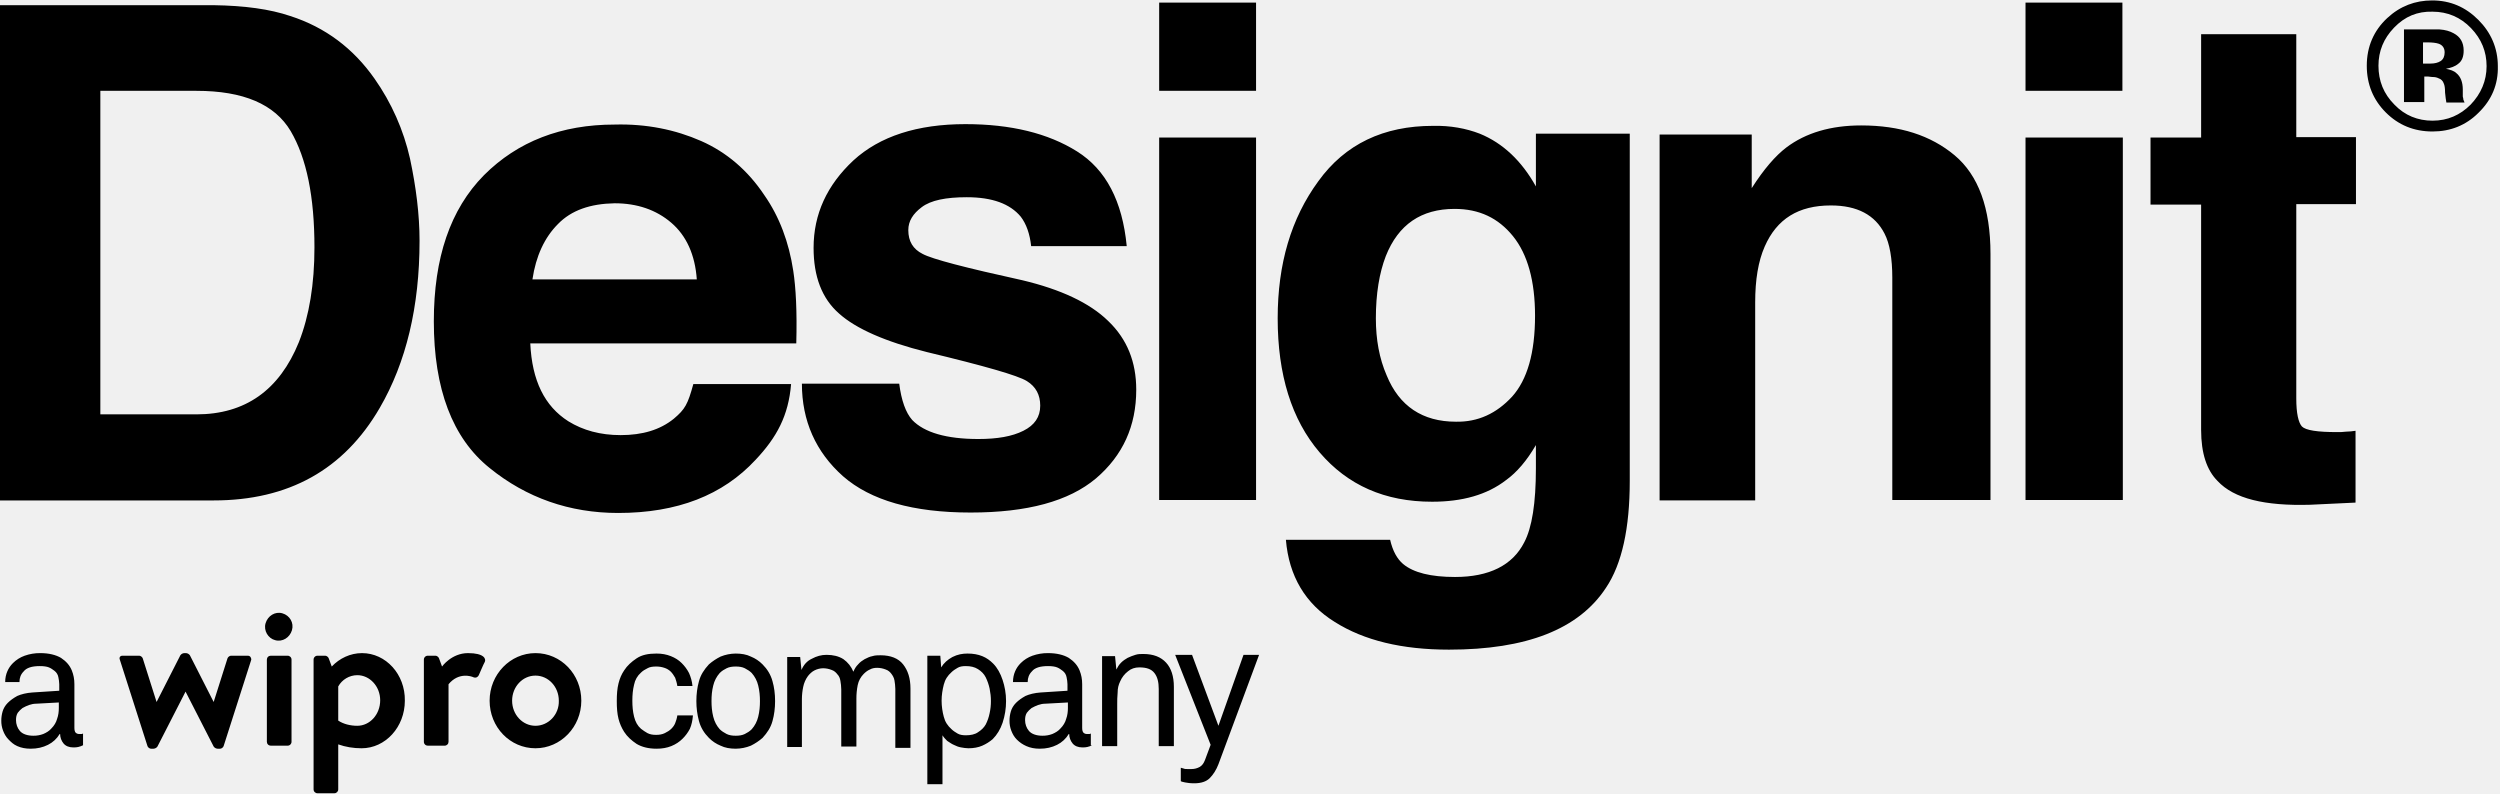
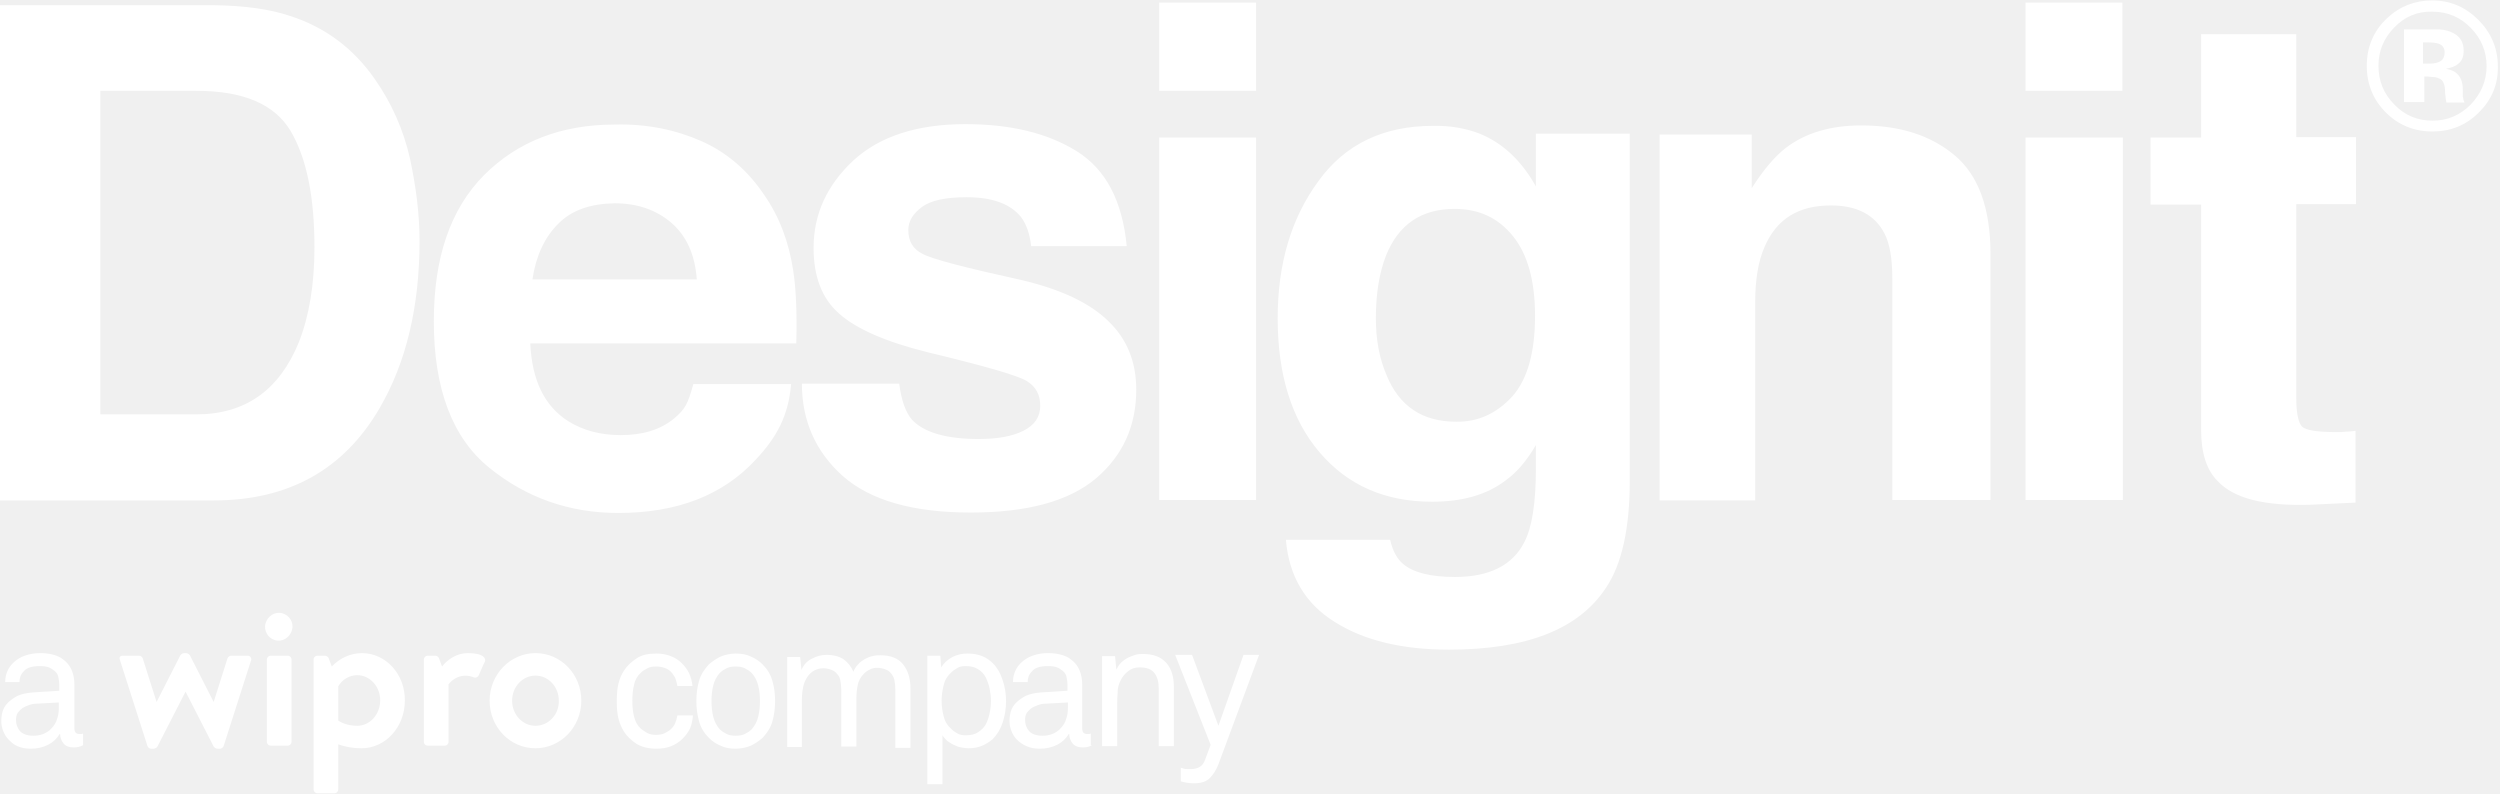
<svg xmlns="http://www.w3.org/2000/svg" width="400" height="127" viewBox="0 0 400 127">
-   <g>
-     <g transform="translate(0 97.578)">
-       <path d="M85.675 6.92c-4.014 0-7.336 3.391-7.336 7.613 0 4.221 3.253 7.612 7.336 7.612 4.014 0 7.335-3.39 7.335-7.612 0-4.222-3.252-7.613-7.335-7.613zm0 11.627c-2.076 0-3.737-1.8-3.737-4.014 0-2.215 1.66-4.014 3.737-4.014 2.076 0 3.737 1.8 3.737 4.014.069 2.214-1.661 4.014-3.737 4.014zM39.654 7.336h-2.699c-.208 0-.484.207-.554.415l-2.214 6.99-3.806-7.475a.826.826 0 0 0-.623-.346h-.277a.826.826 0 0 0-.623.346l-3.806 7.474-2.215-6.99c-.069-.207-.346-.414-.553-.414h-2.7c-.345 0-.553.276-.414.622L23.599 21.8c.069.208.346.416.553.416h.415a.826.826 0 0 0 .623-.346l4.499-8.79 4.498 8.79a.826.826 0 0 0 .623.346h.415c.208 0 .484-.208.554-.416l4.429-13.84c0-.347-.208-.623-.554-.623zm6.367 0h-2.7a.62.62 0 0 0-.622.622v13.15a.62.62 0 0 0 .623.622h2.699a.62.62 0 0 0 .623-.623V7.958a.62.62 0 0 0-.623-.622zm11.903-.416c-1.869 0-3.599.83-4.844 2.146l-.485-1.315c-.069-.208-.346-.415-.553-.415h-1.246a.62.62 0 0 0-.623.622V28.72a.62.62 0 0 0 .623.623h2.699a.62.62 0 0 0 .623-.623v-7.198c1.176.416 2.422.623 3.737.623 3.806 0 6.92-3.39 6.92-7.612.07-4.222-3.045-7.613-6.851-7.613zm-.761 11.627c-1.108 0-2.215-.277-3.045-.83v-5.468a3.521 3.521 0 0 1 3.045-1.8c2.007 0 3.667 1.8 3.667 4.015 0 2.283-1.66 4.083-3.667 4.083zM74.879 6.92c-2.63 0-4.152 2.146-4.152 2.146l-.485-1.315c-.069-.208-.346-.415-.553-.415h-1.246a.62.62 0 0 0-.623.622v13.15a.62.62 0 0 0 .623.622h2.699a.62.62 0 0 0 .623-.623v-9.204c1.591-1.938 3.598-1.315 4.014-1.107.415.138.692-.07.83-.346.138-.277.692-1.661.969-2.146.207-.484-.139-1.384-2.7-1.384zM45.19.554c-1.176-.346-2.353.415-2.699 1.591-.346 1.177.416 2.422 1.523 2.7 1.176.345 2.353-.416 2.699-1.592.346-1.177-.346-2.353-1.523-2.7z" />
-       <path d="M13.287 21.66a3.373 3.373 0 0 1-.761.278c-.277.069-.484.069-.83.069-.623 0-1.177-.208-1.523-.623a2.418 2.418 0 0 1-.554-1.522H9.55a4.54 4.54 0 0 1-1.868 1.73c-.83.415-1.73.623-2.769.623-.83 0-1.522-.139-2.145-.416-.623-.277-.969-.623-1.384-1.038-.415-.415-.692-.9-.9-1.453a4.29 4.29 0 0 1-.276-1.592c0-.484.069-.969.207-1.453.139-.484.415-.969.83-1.384.416-.415.9-.761 1.523-1.107.623-.277 1.453-.485 2.422-.554l4.291-.277v-1.038c0-.346-.07-.761-.138-1.107a1.64 1.64 0 0 0-.623-1.038c-.277-.208-.554-.415-.9-.554-.346-.138-.83-.207-1.453-.207-.623 0-1.177.069-1.592.207-.415.139-.761.346-.969.623-.484.484-.692 1.038-.692 1.73H.83c0-.692.139-1.246.346-1.73.208-.484.485-.9.9-1.315a5.08 5.08 0 0 1 1.869-1.176 7.239 7.239 0 0 1 2.491-.416c1.384 0 2.491.277 3.322.762.83.553 1.384 1.176 1.73 2.007.277.692.415 1.384.415 2.214v6.99c0 .346.07.623.208.761a.786.786 0 0 0 .553.208h.416l.207-.07v1.869zM9.55 14.81l-3.806.207c-.346 0-.692.07-1.107.208-.346.138-.692.277-1.038.484a3.966 3.966 0 0 0-.762.762c-.207.346-.276.692-.276 1.176 0 .623.207 1.246.622 1.73.416.485 1.177.761 2.146.761a4.29 4.29 0 0 0 1.591-.276c.485-.208.97-.485 1.315-.9.416-.415.762-.969.9-1.523.208-.553.277-1.176.277-1.73v-.9h.138zm101.315 2.145c-.07.761-.208 1.453-.484 2.076a6.31 6.31 0 0 1-1.177 1.592c-.484.484-1.107.9-1.8 1.176-.691.277-1.452.416-2.352.416-1.315 0-2.353-.277-3.183-.762-.83-.553-1.523-1.176-2.007-1.937a7.212 7.212 0 0 1-.9-2.077c-.208-.83-.277-1.73-.277-2.837 0-1.107.07-2.007.277-2.837.208-.83.484-1.454.9-2.076.484-.762 1.176-1.385 2.007-1.938.83-.554 1.868-.761 3.183-.761.83 0 1.592.138 2.284.415.692.277 1.245.623 1.73 1.107a6.31 6.31 0 0 1 1.176 1.592c.277.623.485 1.315.554 2.076h-2.422c-.07-.484-.208-.9-.346-1.315-.208-.346-.416-.692-.692-.969a2.606 2.606 0 0 0-1.038-.623 4.03 4.03 0 0 0-1.315-.207c-.554 0-1.038.069-1.384.277-.416.207-.762.415-1.038.692a3.428 3.428 0 0 0-1.108 1.937c-.207.83-.277 1.661-.277 2.56 0 .9.07 1.731.277 2.561.208.83.554 1.454 1.108 1.938.346.277.692.485 1.038.692.415.208.83.277 1.384.277.484 0 .969-.07 1.384-.277.415-.207.761-.415 1.038-.692.277-.277.484-.553.623-.9.138-.346.276-.76.346-1.245h2.491v.069zm13.149-2.353c0 1.107-.139 2.215-.415 3.183-.277 1.039-.83 1.869-1.592 2.7-.554.484-1.177.9-1.869 1.245a6.56 6.56 0 0 1-2.422.485c-.9 0-1.73-.139-2.422-.485a5.53 5.53 0 0 1-1.868-1.246c-.762-.76-1.315-1.66-1.592-2.699a12.173 12.173 0 0 1-.415-3.183c0-1.107.138-2.214.415-3.183.277-1.038.83-1.869 1.592-2.7a8.793 8.793 0 0 1 1.868-1.245 6.56 6.56 0 0 1 2.422-.484c.9 0 1.73.138 2.422.484a5.53 5.53 0 0 1 1.869 1.246c.761.761 1.315 1.66 1.592 2.699.276.969.415 2.007.415 3.183zm-2.422 0c0-.83-.07-1.66-.277-2.491a4.625 4.625 0 0 0-1.038-2.007c-.277-.277-.692-.554-1.107-.761-.416-.208-.9-.277-1.454-.277-.553 0-1.038.069-1.453.277-.415.207-.761.415-1.107.76a4.625 4.625 0 0 0-1.038 2.008c-.208.83-.277 1.591-.277 2.491 0 .83.069 1.661.277 2.491.207.83.553 1.454 1.038 2.007.277.277.692.554 1.107.762.415.207.9.276 1.453.276.554 0 1.038-.069 1.454-.276.415-.208.76-.416 1.107-.762a4.625 4.625 0 0 0 1.038-2.007c.207-.83.277-1.66.277-2.49zm21.66 7.197v-9.135c0-.484-.069-.968-.138-1.384-.069-.415-.277-.761-.484-1.038-.208-.277-.485-.553-.9-.692a3.765 3.765 0 0 0-1.384-.277c-.415 0-.83.07-1.176.277-.346.139-.692.415-.97.692a3.529 3.529 0 0 0-.968 1.8 10.745 10.745 0 0 0-.208 2.145v7.682h-2.422v-9.135c0-.485-.07-.97-.138-1.385-.07-.415-.208-.76-.485-1.038-.207-.276-.484-.553-.9-.692a3.765 3.765 0 0 0-1.383-.276 3.15 3.15 0 0 0-1.385.346c-.415.207-.76.553-1.038.9a4.396 4.396 0 0 0-.76 1.73 9.734 9.734 0 0 0-.209 1.937v7.682h-2.352V7.543h2.076l.207 2.076c.346-.83.9-1.453 1.661-1.799.761-.415 1.523-.623 2.353-.623 1.038 0 1.938.208 2.7.692a4.589 4.589 0 0 1 1.59 2.007c.208-.484.416-.83.762-1.176.277-.346.692-.623 1.038-.83.415-.208.83-.416 1.246-.485.415-.139.9-.139 1.315-.139 1.591 0 2.837.485 3.598 1.454.762.969 1.177 2.214 1.177 3.875v9.481h-2.422V21.8zm17.717-7.197a10.99 10.99 0 0 1-.554 3.46c-.346 1.038-.9 1.938-1.591 2.63a6.738 6.738 0 0 1-1.661 1.038c-.623.277-1.384.415-2.215.415-.415 0-.761-.069-1.176-.138-.416-.07-.762-.208-1.177-.415-.346-.139-.692-.416-1.038-.623-.277-.277-.554-.554-.761-.9v7.82h-2.422V7.336h2.076l.138 1.868c.415-.692 1.038-1.246 1.8-1.66.83-.416 1.591-.554 2.422-.554.9 0 1.66.138 2.353.415.692.277 1.245.692 1.73 1.176.692.692 1.176 1.592 1.522 2.63.346 1.038.554 2.145.554 3.391zm-2.422 0c0-.692-.07-1.315-.208-2.007a7.905 7.905 0 0 0-.623-1.8c-.277-.553-.692-.968-1.245-1.314-.554-.346-1.177-.484-1.938-.484-.554 0-.969.069-1.315.276-.346.208-.692.416-.969.692-.623.554-1.038 1.177-1.246 2.007-.207.83-.346 1.661-.346 2.56 0 .9.139 1.8.346 2.561.208.83.623 1.454 1.246 2.007.277.277.623.485.969.692.346.208.83.277 1.315.277.761 0 1.453-.138 1.938-.484.553-.346.968-.761 1.245-1.246a6.889 6.889 0 0 0 .623-1.8 8.754 8.754 0 0 0 .208-1.937zm16.193 7.059a3.373 3.373 0 0 1-.76.277c-.278.069-.485.069-.831.069-.623 0-1.177-.208-1.523-.623a2.418 2.418 0 0 1-.553-1.522h-.07a4.54 4.54 0 0 1-1.868 1.73c-.83.415-1.73.623-2.768.623-.83 0-1.523-.139-2.146-.416a4.93 4.93 0 0 1-1.522-1.038c-.415-.415-.692-.9-.9-1.453a4.29 4.29 0 0 1-.277-1.592c0-.484.07-.969.208-1.453.139-.484.415-.969.83-1.384.416-.415.9-.761 1.523-1.107.623-.277 1.453-.485 2.422-.554l4.29-.277v-1.038c0-.346-.068-.761-.138-1.107a1.64 1.64 0 0 0-.622-1.038c-.277-.208-.554-.415-.9-.554-.346-.138-.83-.207-1.453-.207-.623 0-1.177.069-1.592.207-.415.139-.761.346-.969.623-.484.484-.692 1.038-.692 1.73h-2.353c0-.692.139-1.246.346-1.73.208-.484.485-.9.9-1.315a5.08 5.08 0 0 1 1.868-1.176 7.239 7.239 0 0 1 2.492-.416c1.384 0 2.491.277 3.321.762.83.553 1.385 1.176 1.73 2.007.277.692.416 1.384.416 2.214v6.99c0 .346.069.623.207.761a.786.786 0 0 0 .554.208h.415l.208-.07v1.869h.207zm-3.737-6.851l-3.806.207c-.346 0-.692.07-1.107.208-.346.138-.692.277-1.038.484a3.966 3.966 0 0 0-.761.762c-.208.346-.277.692-.277 1.176 0 .623.207 1.246.623 1.73.415.485 1.176.761 2.145.761a4.29 4.29 0 0 0 1.592-.276c.484-.208.969-.485 1.315-.9.415-.415.76-.969.9-1.523.207-.553.276-1.176.276-1.73v-.9h.138zm14.395 6.99v-9.136c0-1.107-.208-1.937-.692-2.56-.485-.623-1.246-.9-2.422-.9-.692 0-1.315.208-1.8.623a4.001 4.001 0 0 0-1.245 1.592 3.831 3.831 0 0 0-.415 1.799c-.07.692-.07 1.315-.07 1.869v6.712h-2.422V7.405h2.076l.208 2.145c.208-.415.415-.761.761-1.107.346-.346.692-.554 1.038-.761.415-.208.83-.346 1.246-.485.415-.138.83-.138 1.246-.138 1.66 0 2.837.484 3.667 1.384.83.9 1.246 2.214 1.246 3.875V21.8h-2.422zm9.55 2.906c-.346.9-.83 1.66-1.384 2.214-.554.554-1.384.83-2.491.83-.623 0-1.108-.068-1.454-.138-.346-.069-.622-.138-.692-.207V25.26c.139.069.346.069.485.138.138.07.346.07.553.07h.692a2.65 2.65 0 0 0 1.315-.347c.346-.208.623-.554.83-1.107l.9-2.422-5.674-14.395h2.699l4.221 11.35 4.014-11.35h2.491l-6.505 17.509z" />
+   <g id="Gruppo">
+     <g id="g1">
+       <path id="Percorso" fill="#ffffff" stroke="none" d="M 85.675 104.498 C 81.661 104.498 78.339 107.889 78.339 112.111 C 78.339 116.332 81.592 119.723 85.675 119.723 C 89.689 119.723 93.01 116.333 93.01 112.111 C 93.01 107.889 89.758 104.498 85.675 104.498 Z M 85.675 116.125 C 83.599 116.125 81.938 114.325 81.938 112.111 C 81.938 109.896 83.598 108.097 85.675 108.097 C 87.751 108.097 89.412 109.897 89.412 112.111 C 89.481 114.325 87.751 116.125 85.675 116.125 Z M 39.654 104.914 L 36.955 104.914 C 36.747 104.914 36.471 105.121 36.401 105.329 L 34.187 112.319 L 30.381 104.844 C 30.236 104.64 30.007 104.513 29.758 104.498 L 29.481 104.498 C 29.232 104.513 29.003 104.64 28.858 104.844 L 25.052 112.318 L 22.837 105.328 C 22.768 105.121 22.491 104.914 22.284 104.914 L 19.584 104.914 C 19.239 104.914 19.031 105.19 19.17 105.536 L 23.599 119.378 C 23.668 119.586 23.945 119.794 24.152 119.794 L 24.567 119.794 C 24.816 119.779 25.045 119.652 25.19 119.448 L 29.689 110.658 L 34.187 119.448 C 34.332 119.652 34.561 119.779 34.81 119.794 L 35.225 119.794 C 35.433 119.794 35.709 119.586 35.779 119.378 L 40.208 105.538 C 40.208 105.191 40 104.915 39.654 104.915 Z M 46.021 104.914 L 43.321 104.914 C 43.156 104.913 42.997 104.979 42.881 105.096 C 42.764 105.212 42.698 105.371 42.699 105.536 L 42.699 118.686 C 42.698 118.851 42.764 119.01 42.881 119.127 C 42.998 119.244 43.157 119.309 43.322 119.308 L 46.021 119.308 C 46.186 119.309 46.345 119.243 46.462 119.126 C 46.579 119.009 46.645 118.85 46.644 118.685 L 46.644 105.536 C 46.645 105.371 46.579 105.212 46.462 105.095 C 46.345 104.978 46.186 104.913 46.021 104.914 Z M 57.924 104.498 C 56.055 104.498 54.325 105.328 53.08 106.644 L 52.595 105.329 C 52.526 105.121 52.249 104.914 52.042 104.914 L 50.796 104.914 C 50.631 104.913 50.472 104.978 50.355 105.095 C 50.238 105.212 50.172 105.371 50.173 105.536 L 50.173 126.298 C 50.172 126.463 50.238 126.622 50.355 126.739 C 50.472 126.856 50.631 126.922 50.796 126.921 L 53.495 126.921 C 53.66 126.922 53.819 126.856 53.936 126.739 C 54.053 126.622 54.119 126.463 54.118 126.298 L 54.118 119.1 C 55.294 119.516 56.54 119.723 57.855 119.723 C 61.661 119.723 64.775 116.333 64.775 112.111 C 64.845 107.889 61.73 104.498 57.924 104.498 Z M 57.163 116.125 C 56.055 116.125 54.948 115.848 54.118 115.295 L 54.118 109.827 C 54.736 108.724 55.898 108.037 57.163 108.027 C 59.17 108.027 60.83 109.827 60.83 112.042 C 60.83 114.325 59.17 116.125 57.163 116.125 Z M 74.879 104.498 C 72.249 104.498 70.727 106.644 70.727 106.644 L 70.242 105.329 C 70.173 105.121 69.896 104.914 69.689 104.914 L 68.443 104.914 C 68.278 104.913 68.119 104.978 68.002 105.095 C 67.885 105.212 67.819 105.371 67.82 105.536 L 67.82 118.686 C 67.819 118.851 67.885 119.01 68.002 119.127 C 68.119 119.244 68.278 119.309 68.443 119.308 L 71.142 119.308 C 71.307 119.309 71.466 119.243 71.583 119.126 C 71.7 119.009 71.766 118.85 71.765 118.685 L 71.765 109.481 C 73.356 107.543 75.363 108.166 75.779 108.374 C 76.194 108.512 76.471 108.304 76.609 108.028 C 76.747 107.751 77.301 106.367 77.578 105.882 C 77.785 105.398 77.439 104.498 74.878 104.498 Z M 45.19 98.132 C 44.014 97.786 42.837 98.547 42.491 99.723 C 42.145 100.9 42.907 102.145 44.014 102.423 C 45.19 102.768 46.367 102.007 46.713 100.831 C 47.059 99.654 46.367 98.478 45.19 98.131 Z" />
+       <path id="path1" fill="#ffffff" stroke="none" d="M 13.287 119.238 C 13.045 119.361 12.79 119.454 12.526 119.516 C 12.249 119.585 12.042 119.585 11.696 119.585 C 11.073 119.585 10.519 119.377 10.173 118.962 C 9.819 118.533 9.623 117.996 9.619 117.44 L 9.55 117.44 C 9.105 118.183 8.457 118.783 7.682 119.17 C 6.852 119.585 5.952 119.793 4.913 119.793 C 4.083 119.793 3.391 119.654 2.768 119.377 C 2.145 119.1 1.799 118.754 1.384 118.339 C 0.969 117.924 0.692 117.439 0.484 116.886 C 0.292 116.378 0.198 115.837 0.208 115.294 C 0.208 114.81 0.277 114.325 0.415 113.841 C 0.554 113.357 0.83 112.872 1.245 112.457 C 1.661 112.042 2.145 111.696 2.768 111.35 C 3.391 111.073 4.221 110.865 5.19 110.796 L 9.481 110.519 L 9.481 109.481 C 9.481 109.135 9.411 108.72 9.343 108.374 C 9.275 107.961 9.052 107.59 8.72 107.336 C 8.443 107.128 8.166 106.921 7.82 106.782 C 7.474 106.644 6.99 106.575 6.367 106.575 C 5.744 106.575 5.19 106.644 4.775 106.782 C 4.36 106.921 4.014 107.128 3.806 107.405 C 3.322 107.889 3.114 108.443 3.114 109.135 L 0.83 109.135 C 0.83 108.443 0.969 107.889 1.176 107.405 C 1.384 106.921 1.661 106.505 2.076 106.09 C 2.605 105.566 3.243 105.164 3.945 104.914 C 4.745 104.63 5.588 104.49 6.436 104.498 C 7.82 104.498 8.927 104.775 9.758 105.26 C 10.588 105.813 11.142 106.436 11.488 107.267 C 11.765 107.959 11.903 108.651 11.903 109.481 L 11.903 116.471 C 11.903 116.817 11.973 117.094 12.111 117.232 C 12.261 117.371 12.46 117.445 12.664 117.44 L 13.08 117.44 L 13.287 117.37 L 13.287 119.239 Z M 9.55 112.388 L 5.744 112.595 C 5.398 112.595 5.052 112.665 4.637 112.803 C 4.291 112.941 3.945 113.08 3.599 113.287 C 3.312 113.505 3.055 113.762 2.837 114.049 C 2.63 114.395 2.561 114.741 2.561 115.225 C 2.561 115.848 2.768 116.471 3.183 116.955 C 3.599 117.44 4.36 117.716 5.329 117.716 C 5.872 117.726 6.412 117.632 6.92 117.44 C 7.405 117.232 7.89 116.955 8.235 116.54 C 8.651 116.125 8.997 115.571 9.135 115.017 C 9.343 114.464 9.412 113.841 9.412 113.287 L 9.412 112.387 L 9.55 112.387 Z M 110.865 114.533 C 110.795 115.294 110.657 115.986 110.381 116.609 C 110.075 117.198 109.678 117.736 109.204 118.201 C 108.72 118.685 108.097 119.101 107.404 119.377 C 106.713 119.654 105.952 119.793 105.052 119.793 C 103.737 119.793 102.699 119.516 101.869 119.031 C 101.039 118.478 100.346 117.855 99.862 117.094 C 99.455 116.453 99.151 115.752 98.962 115.017 C 98.754 114.187 98.685 113.287 98.685 112.18 C 98.685 111.073 98.755 110.173 98.962 109.343 C 99.17 108.513 99.446 107.889 99.862 107.267 C 100.346 106.505 101.038 105.882 101.869 105.329 C 102.699 104.775 103.737 104.568 105.052 104.568 C 105.882 104.568 106.644 104.706 107.336 104.983 C 108.028 105.26 108.581 105.606 109.066 106.09 C 109.539 106.555 109.936 107.093 110.242 107.682 C 110.519 108.305 110.727 108.997 110.796 109.758 L 108.374 109.758 C 108.304 109.274 108.166 108.858 108.028 108.443 C 107.82 108.097 107.612 107.751 107.336 107.474 C 107.044 107.188 106.688 106.974 106.298 106.851 C 105.874 106.71 105.43 106.64 104.983 106.644 C 104.429 106.644 103.945 106.713 103.599 106.921 C 103.183 107.128 102.837 107.336 102.561 107.613 C 101.986 108.117 101.596 108.799 101.453 109.55 C 101.246 110.38 101.176 111.211 101.176 112.11 C 101.176 113.01 101.246 113.841 101.453 114.671 C 101.661 115.501 102.007 116.125 102.561 116.609 C 102.907 116.886 103.253 117.094 103.599 117.301 C 104.014 117.509 104.429 117.578 104.983 117.578 C 105.467 117.578 105.952 117.508 106.367 117.301 C 106.782 117.094 107.128 116.886 107.405 116.609 C 107.682 116.332 107.889 116.056 108.028 115.709 C 108.166 115.363 108.304 114.949 108.374 114.464 L 110.865 114.464 L 110.865 114.533 Z M 124.014 112.18 C 124.014 113.287 123.875 114.395 123.599 115.363 C 123.322 116.402 122.769 117.232 122.007 118.063 C 121.453 118.547 120.83 118.963 120.138 119.308 C 119.369 119.622 118.547 119.786 117.716 119.793 C 116.816 119.793 115.986 119.654 115.294 119.308 C 114.593 119.025 113.957 118.601 113.426 118.062 C 112.664 117.302 112.111 116.402 111.834 115.363 C 111.556 114.325 111.416 113.255 111.419 112.18 C 111.419 111.073 111.557 109.966 111.834 108.997 C 112.111 107.959 112.664 107.128 113.426 106.297 C 113.993 105.804 114.621 105.385 115.294 105.052 C 116.063 104.739 116.885 104.575 117.716 104.568 C 118.616 104.568 119.446 104.706 120.138 105.052 C 120.84 105.335 121.476 105.759 122.007 106.298 C 122.768 107.059 123.322 107.958 123.599 108.997 C 123.875 109.966 124.014 111.004 124.014 112.18 Z M 121.592 112.18 C 121.592 111.35 121.522 110.52 121.315 109.689 C 121.14 108.944 120.784 108.255 120.277 107.682 C 120 107.405 119.585 107.128 119.17 106.921 C 118.754 106.713 118.27 106.644 117.716 106.644 C 117.163 106.644 116.678 106.713 116.263 106.921 C 115.848 107.128 115.502 107.336 115.156 107.681 C 114.649 108.254 114.293 108.944 114.118 109.689 C 113.91 110.519 113.841 111.28 113.841 112.18 C 113.841 113.01 113.91 113.841 114.118 114.671 C 114.325 115.501 114.671 116.125 115.156 116.678 C 115.433 116.955 115.848 117.232 116.263 117.44 C 116.678 117.647 117.163 117.716 117.716 117.716 C 118.27 117.716 118.754 117.647 119.17 117.44 C 119.585 117.232 119.93 117.024 120.277 116.678 C 120.784 116.105 121.14 115.416 121.315 114.671 C 121.522 113.841 121.592 113.011 121.592 112.181 Z M 143.252 119.377 L 143.252 110.242 C 143.252 109.758 143.183 109.274 143.114 108.858 C 143.045 108.443 142.837 108.097 142.63 107.82 C 142.422 107.543 142.145 107.267 141.73 107.128 C 141.29 106.949 140.821 106.855 140.346 106.851 C 139.931 106.851 139.516 106.921 139.17 107.128 C 138.824 107.267 138.478 107.543 138.2 107.82 C 137.707 108.311 137.37 108.938 137.232 109.62 C 137.091 110.326 137.021 111.045 137.024 111.765 L 137.024 119.447 L 134.602 119.447 L 134.602 110.312 C 134.602 109.827 134.532 109.342 134.464 108.927 C 134.394 108.512 134.256 108.167 133.979 107.889 C 133.772 107.613 133.495 107.336 133.079 107.197 C 132.639 107.019 132.17 106.925 131.696 106.921 C 131.214 106.929 130.74 107.047 130.311 107.267 C 129.896 107.474 129.551 107.82 129.273 108.167 C 128.897 108.682 128.638 109.272 128.513 109.897 C 128.379 110.534 128.309 111.183 128.304 111.834 L 128.304 119.516 L 125.952 119.516 L 125.952 105.121 L 128.028 105.121 L 128.235 107.197 C 128.581 106.367 129.135 105.744 129.896 105.398 C 130.657 104.983 131.419 104.775 132.249 104.775 C 133.287 104.775 134.187 104.983 134.949 105.467 C 135.659 105.972 136.21 106.668 136.539 107.474 C 136.747 106.99 136.955 106.644 137.301 106.298 C 137.578 105.952 137.993 105.675 138.339 105.468 C 138.754 105.26 139.169 105.052 139.585 104.983 C 140 104.844 140.485 104.844 140.9 104.844 C 142.491 104.844 143.737 105.329 144.498 106.298 C 145.26 107.267 145.675 108.512 145.675 110.173 L 145.675 119.654 L 143.253 119.654 L 143.253 119.378 Z M 160.969 112.18 C 160.971 113.356 160.784 114.524 160.415 115.64 C 160.069 116.678 159.515 117.578 158.824 118.27 C 158.324 118.695 157.764 119.045 157.163 119.308 C 156.54 119.585 155.779 119.723 154.948 119.723 C 154.533 119.723 154.187 119.654 153.772 119.585 C 153.356 119.515 153.01 119.377 152.595 119.17 C 152.249 119.031 151.903 118.754 151.557 118.547 C 151.28 118.27 151.003 117.993 150.796 117.647 L 150.796 125.467 L 148.374 125.467 L 148.374 104.914 L 150.45 104.914 L 150.588 106.782 C 151.003 106.09 151.626 105.536 152.388 105.122 C 153.218 104.706 153.979 104.568 154.81 104.568 C 155.71 104.568 156.47 104.706 157.163 104.983 C 157.855 105.26 158.408 105.675 158.893 106.159 C 159.585 106.851 160.069 107.751 160.415 108.789 C 160.761 109.827 160.969 110.934 160.969 112.18 Z M 158.547 112.18 C 158.547 111.488 158.477 110.865 158.339 110.173 C 158.205 109.55 157.995 108.946 157.716 108.373 C 157.439 107.82 157.024 107.405 156.471 107.059 C 155.917 106.713 155.294 106.575 154.533 106.575 C 153.979 106.575 153.564 106.644 153.218 106.851 C 152.872 107.059 152.526 107.267 152.249 107.543 C 151.626 108.097 151.211 108.72 151.003 109.55 C 150.796 110.38 150.657 111.211 150.657 112.11 C 150.657 113.01 150.796 113.91 151.003 114.671 C 151.211 115.501 151.626 116.125 152.249 116.678 C 152.526 116.955 152.872 117.163 153.218 117.37 C 153.564 117.578 154.048 117.647 154.533 117.647 C 155.294 117.647 155.986 117.509 156.471 117.163 C 157.024 116.817 157.439 116.402 157.716 115.917 C 158.006 115.349 158.216 114.743 158.339 114.117 C 158.48 113.481 158.55 112.831 158.547 112.18 Z M 174.74 119.239 C 174.499 119.361 174.244 119.454 173.98 119.516 C 173.702 119.585 173.495 119.585 173.149 119.585 C 172.526 119.585 171.972 119.377 171.626 118.962 C 171.272 118.533 171.077 117.996 171.073 117.44 L 171.003 117.44 C 170.558 118.183 169.91 118.783 169.135 119.17 C 168.305 119.585 167.405 119.793 166.367 119.793 C 165.537 119.793 164.844 119.654 164.221 119.377 C 163.653 119.13 163.137 118.778 162.699 118.339 C 162.284 117.924 162.007 117.439 161.799 116.886 C 161.607 116.378 161.513 115.837 161.522 115.294 C 161.522 114.81 161.592 114.325 161.73 113.841 C 161.869 113.357 162.145 112.872 162.56 112.457 C 162.976 112.042 163.46 111.696 164.083 111.35 C 164.706 111.073 165.536 110.865 166.505 110.796 L 170.795 110.519 L 170.795 109.481 C 170.795 109.135 170.727 108.72 170.657 108.374 C 170.59 107.961 170.367 107.59 170.035 107.336 C 169.758 107.128 169.481 106.921 169.135 106.782 C 168.789 106.644 168.305 106.575 167.682 106.575 C 167.059 106.575 166.505 106.644 166.09 106.782 C 165.675 106.921 165.329 107.128 165.121 107.405 C 164.637 107.889 164.429 108.443 164.429 109.135 L 162.076 109.135 C 162.076 108.443 162.215 107.889 162.422 107.405 C 162.63 106.921 162.907 106.505 163.322 106.09 C 163.851 105.566 164.489 105.164 165.19 104.914 C 165.99 104.63 166.833 104.49 167.682 104.498 C 169.066 104.498 170.173 104.775 171.003 105.26 C 171.833 105.813 172.388 106.436 172.733 107.267 C 173.01 107.959 173.149 108.651 173.149 109.481 L 173.149 116.471 C 173.149 116.817 173.218 117.094 173.356 117.232 C 173.507 117.371 173.705 117.445 173.91 117.44 L 174.325 117.44 L 174.533 117.37 L 174.533 119.239 L 174.74 119.239 Z M 171.003 112.388 L 167.197 112.595 C 166.851 112.595 166.505 112.665 166.09 112.803 C 165.744 112.941 165.398 113.08 165.052 113.287 C 164.765 113.505 164.509 113.762 164.291 114.049 C 164.083 114.395 164.014 114.741 164.014 115.225 C 164.014 115.848 164.221 116.471 164.637 116.955 C 165.052 117.44 165.813 117.716 166.782 117.716 C 167.325 117.726 167.866 117.632 168.374 117.44 C 168.858 117.232 169.343 116.955 169.689 116.54 C 170.104 116.125 170.449 115.571 170.589 115.017 C 170.796 114.464 170.865 113.841 170.865 113.287 L 170.865 112.387 L 171.003 112.387 Z M 185.398 119.378 L 185.398 110.242 C 185.398 109.135 185.19 108.305 184.706 107.682 C 184.221 107.059 183.46 106.782 182.284 106.782 C 181.592 106.782 180.969 106.99 180.484 107.405 C 179.94 107.82 179.511 108.369 179.239 108.997 C 178.956 109.554 178.814 110.171 178.824 110.796 C 178.754 111.488 178.754 112.111 178.754 112.665 L 178.754 119.377 L 176.332 119.377 L 176.332 104.983 L 178.408 104.983 L 178.616 107.128 C 178.824 106.713 179.031 106.367 179.377 106.021 C 179.723 105.675 180.069 105.467 180.415 105.26 C 180.83 105.052 181.245 104.914 181.661 104.775 C 182.076 104.637 182.491 104.637 182.907 104.637 C 184.567 104.637 185.744 105.121 186.574 106.021 C 187.404 106.921 187.82 108.235 187.82 109.896 L 187.82 119.378 L 185.398 119.378 Z M 194.948 122.284 C 194.602 123.184 194.118 123.944 193.564 124.498 C 193.01 125.052 192.18 125.328 191.073 125.328 C 190.45 125.328 189.965 125.26 189.619 125.19 C 189.273 125.121 188.997 125.052 188.927 124.983 L 188.927 122.838 C 189.066 122.907 189.273 122.907 189.412 122.976 C 189.55 123.046 189.758 123.046 189.965 123.046 L 190.657 123.046 C 191.118 123.047 191.571 122.927 191.972 122.699 C 192.318 122.491 192.595 122.145 192.802 121.592 L 193.702 119.17 L 188.028 104.775 L 190.727 104.775 L 194.948 116.125 L 198.962 104.775 L 201.453 104.775 L 194.948 122.284 Z" />
    </g>
-     <path d="M16.055 14.533v51.765H31.42c7.82 0 13.287-3.876 16.401-11.558 1.661-4.221 2.491-9.273 2.491-15.155 0-8.097-1.245-14.256-3.806-18.616-2.56-4.29-7.543-6.436-15.086-6.436H16.055zM46.436 2.56C52.042 4.36 56.54 7.75 59.931 12.595a35.985 35.985 0 0 1 5.675 12.803c.968 4.567 1.522 8.927 1.522 13.149 0 10.519-2.145 19.446-6.367 26.713-5.744 9.896-14.602 14.81-26.574 14.81H0V.83h34.187c4.913.07 8.996.623 12.249 1.73zm42.837 33.287c-2.145 2.145-3.53 5.12-4.083 8.858h26.298c-.277-3.945-1.661-6.99-4.083-9.066-2.422-2.076-5.467-3.114-9.066-3.114-3.875.07-6.92 1.107-9.066 3.322M112.18 22.56c4.083 1.799 7.474 4.705 10.104 8.65 2.422 3.46 3.944 7.543 4.636 12.11.416 2.7.623 6.506.485 11.627h-42.56c.276 5.952 2.283 10.035 6.09 12.457 2.352 1.453 5.12 2.214 8.373 2.214 3.46 0 6.298-.83 8.512-2.63 1.8-1.522 2.215-2.283 3.114-5.536h15.64c-.415 5.052-2.283 8.512-5.674 12.111-5.26 5.675-12.526 8.512-22.007 8.512-7.751 0-14.672-2.422-20.554-7.197-5.951-4.775-8.927-12.664-8.927-23.46 0-10.173 2.63-17.924 8.027-23.391 5.398-5.398 12.388-8.097 20.9-8.097 5.121-.139 9.758.83 13.84 2.63m31.696 38.823c.346 2.699 1.038 4.637 2.077 5.813 1.937 2.007 5.467 3.045 10.588 3.045 3.045 0 5.398-.415 7.197-1.315 1.8-.9 2.699-2.214 2.699-4.014 0-1.73-.692-3.044-2.145-3.944-1.454-.9-6.782-2.422-15.987-4.637-6.643-1.66-11.349-3.737-14.048-6.159-2.768-2.422-4.083-5.952-4.083-10.519 0-5.398 2.145-10.035 6.367-13.98 4.221-3.875 10.242-5.812 17.924-5.812 7.266 0 13.218 1.453 17.854 4.36 4.637 2.906 7.267 7.958 7.959 15.155h-15.294c-.208-1.938-.762-3.53-1.661-4.706-1.73-2.076-4.568-3.114-8.65-3.114-3.323 0-5.745.485-7.198 1.592-1.384 1.038-2.145 2.214-2.145 3.668 0 1.799.761 3.045 2.283 3.806 1.523.83 6.852 2.214 15.987 4.221 6.09 1.454 10.726 3.599 13.702 6.505 3.045 2.907 4.498 6.575 4.498 11.004 0 5.813-2.145 10.519-6.436 14.187-4.36 3.668-11.003 5.467-20.069 5.467-9.204 0-15.986-1.938-20.415-5.813-4.36-3.876-6.575-8.858-6.575-14.81h15.571zm98.063 2.076c2.422-2.699 3.668-6.99 3.668-12.941 0-5.536-1.177-9.827-3.53-12.734-2.353-2.906-5.398-4.36-9.342-4.36-5.33 0-8.997 2.492-11.004 7.544-1.038 2.699-1.592 6.02-1.592 9.965 0 3.391.554 6.436 1.73 9.135 2.007 4.914 5.744 7.405 11.073 7.405 3.53.07 6.505-1.315 8.997-4.014m-5.19-42.076c3.736 1.523 6.712 4.36 8.996 8.443v-8.443h15.017v55.571c0 7.543-1.245 13.287-3.806 17.093-4.36 6.644-12.734 9.897-25.121 9.897-7.474 0-13.564-1.454-18.27-4.43-4.706-2.906-7.336-7.335-7.82-13.148h16.678c.415 1.8 1.107 3.045 2.076 3.875 1.661 1.384 4.43 2.076 8.305 2.076 5.467 0 9.204-1.868 11.072-5.536 1.246-2.353 1.869-6.298 1.869-11.834v-3.737c-1.453 2.491-3.045 4.36-4.775 5.606-3.045 2.353-6.99 3.46-11.834 3.46-7.543 0-13.495-2.63-17.993-7.89-4.498-5.259-6.713-12.456-6.713-21.453 0-8.72 2.145-15.986 6.505-21.937 4.29-5.952 10.45-8.859 18.34-8.859 2.768-.069 5.328.416 7.473 1.246m75.987 3.46c3.806 3.184 5.744 8.443 5.744 15.779V80h-15.71V44.43c0-3.046-.415-5.468-1.246-7.06-1.522-2.976-4.36-4.498-8.58-4.498-5.191 0-8.651 2.145-10.59 6.574-1.037 2.353-1.522 5.33-1.522 8.928v31.695h-15.294V21.522h14.74v8.582c1.939-3.045 3.807-5.19 5.537-6.505 3.114-2.353 7.128-3.53 11.972-3.53 6.229 0 11.142 1.592 14.949 4.775m11.349-2.837h15.571V80h-15.571V22.007zm15.502-7.474h-15.502V.415h15.502v14.118zm-154.118 7.474h15.502V80h-15.502V22.007zm15.502-7.474h-15.502V.415h15.502v14.118zm143.114 18.2V22.008h8.097V5.467h15.225v16.47h9.55v10.727h-9.55v31.073c0 2.422.346 3.875.9 4.498.622.623 2.49.9 5.605.9.484 0 .969 0 1.453-.07.485 0 1.038-.068 1.523-.138v11.488l-7.267.346c-7.266.208-12.18-.969-14.81-3.806-1.73-1.73-2.63-4.429-2.63-8.166V32.734h-8.096zm46.09-25.743c-.415-.139-1.038-.208-1.8-.208h-.691v3.391h1.176c.692 0 1.246-.138 1.661-.415.415-.277.623-.761.623-1.384 0-.692-.346-1.177-.969-1.384zm-5.536 9.342V4.706H390.31c.97.07 1.661.277 2.284.623 1.038.553 1.592 1.453 1.592 2.768 0 .969-.277 1.66-.83 2.076-.554.484-1.246.692-2.008.83.693.139 1.315.346 1.661.693.692.553 1.038 1.453 1.038 2.63v1.037c0 .07 0 .208.07.346 0 .139 0 .208.069.346l.138.346h-2.906c-.07-.346-.139-.9-.208-1.591 0-.692-.07-1.177-.208-1.454a1.248 1.248 0 0 0-.83-.83c-.277-.138-.554-.208-1.038-.208l-.623-.069h-.623v4.083h-3.252zM383.045 4.43c-1.66 1.73-2.491 3.737-2.491 6.09 0 2.422.83 4.498 2.56 6.228 1.661 1.73 3.737 2.561 6.09 2.561 2.422 0 4.43-.9 6.09-2.56 1.661-1.73 2.56-3.807 2.56-6.16s-.83-4.36-2.49-6.09c-1.662-1.73-3.738-2.63-6.16-2.63-2.422-.069-4.429.762-6.159 2.561zm13.495 13.633c-2.007 2.007-4.498 2.976-7.336 2.976-2.976 0-5.467-1.038-7.474-3.045-2.007-2.007-3.045-4.498-3.045-7.474 0-3.045 1.107-5.606 3.253-7.612 2.076-1.938 4.498-2.838 7.197-2.838 2.907 0 5.329 1.038 7.405 3.114 2.007 2.007 3.114 4.499 3.114 7.405.07 2.907-.969 5.398-3.114 7.474z" />
+     <path id="path2" fill="#ffffff" stroke="none" d="M 16.055 14.533 L 16.055 66.298 L 31.42 66.298 C 39.24 66.298 44.707 62.422 47.821 54.74 C 49.482 50.519 50.312 45.467 50.312 39.585 C 50.312 31.488 49.067 25.329 46.506 20.969 C 43.946 16.679 38.963 14.533 31.42 14.533 L 16.055 14.533 Z M 46.436 2.56 C 52.042 4.36 56.54 7.75 59.931 12.595 C 62.643 16.45 64.571 20.8 65.606 25.398 C 66.574 29.965 67.128 34.325 67.128 38.547 C 67.128 49.066 64.983 57.993 60.761 65.26 C 55.017 75.156 46.159 80.07 34.187 80.07 L 0 80.07 L 0 0.83 L 34.187 0.83 C 39.1 0.9 43.183 1.453 46.436 2.56 Z M 89.273 35.847 C 87.128 37.992 85.743 40.967 85.19 44.705 L 111.488 44.705 C 111.211 40.76 109.827 37.715 107.405 35.639 C 104.983 33.563 101.938 32.525 98.339 32.525 C 94.464 32.595 91.419 33.632 89.273 35.847 M 112.18 22.56 C 116.263 24.359 119.654 27.265 122.284 31.21 C 124.706 34.67 126.228 38.753 126.92 43.32 C 127.336 46.02 127.543 49.826 127.405 54.947 L 84.845 54.947 C 85.121 60.899 87.128 64.982 90.935 67.404 C 93.287 68.857 96.055 69.618 99.308 69.618 C 102.768 69.618 105.606 68.788 107.82 66.988 C 109.62 65.466 110.035 64.705 110.934 61.452 L 126.574 61.452 C 126.159 66.504 124.291 69.964 120.9 73.563 C 115.64 79.238 108.374 82.075 98.893 82.075 C 91.142 82.075 84.221 79.653 78.339 74.878 C 72.388 70.103 69.412 62.214 69.412 51.418 C 69.412 41.245 72.042 33.494 77.439 28.027 C 82.837 22.629 89.827 19.93 98.339 19.93 C 103.46 19.791 108.097 20.76 112.179 22.56 M 143.875 61.383 C 144.221 64.082 144.913 66.02 145.952 67.196 C 147.889 69.203 151.419 70.241 156.54 70.241 C 159.585 70.241 161.938 69.826 163.737 68.926 C 165.537 68.026 166.436 66.712 166.436 64.912 C 166.436 63.182 165.744 61.868 164.291 60.968 C 162.837 60.068 157.509 58.546 148.304 56.331 C 141.661 54.671 136.955 52.594 134.256 50.172 C 131.488 47.75 130.173 44.22 130.173 39.653 C 130.173 34.255 132.318 29.618 136.54 25.673 C 140.761 21.798 146.782 19.861 154.464 19.861 C 161.73 19.861 167.682 21.314 172.318 24.221 C 176.955 27.127 179.585 32.179 180.277 39.376 L 164.983 39.376 C 164.775 37.438 164.221 35.846 163.322 34.67 C 161.592 32.594 158.754 31.556 154.672 31.556 C 151.349 31.556 148.927 32.041 147.474 33.148 C 146.09 34.186 145.329 35.362 145.329 36.816 C 145.329 38.615 146.09 39.861 147.612 40.622 C 149.135 41.452 154.464 42.836 163.599 44.843 C 169.689 46.297 174.325 48.442 177.301 51.348 C 180.346 54.255 181.799 57.923 181.799 62.352 C 181.799 68.165 179.654 72.871 175.363 76.539 C 171.003 80.207 164.36 82.006 155.294 82.006 C 146.09 82.006 139.308 80.068 134.879 76.193 C 130.519 72.317 128.304 67.335 128.304 61.383 L 143.875 61.383 Z M 241.938 63.459 C 244.36 60.76 245.606 56.469 245.606 50.518 C 245.606 44.982 244.429 40.691 242.076 37.784 C 239.723 34.878 236.678 33.424 232.734 33.424 C 227.404 33.424 223.737 35.916 221.73 40.968 C 220.692 43.667 220.138 46.988 220.138 50.933 C 220.138 54.324 220.692 57.369 221.868 60.068 C 223.875 64.982 227.612 67.473 232.941 67.473 C 236.471 67.543 239.446 66.158 241.938 63.459 M 236.748 21.383 C 240.484 22.906 243.46 25.743 245.744 29.826 L 245.744 21.383 L 260.761 21.383 L 260.761 76.954 C 260.761 84.497 259.516 90.241 256.955 94.047 C 252.595 100.691 244.221 103.944 231.834 103.944 C 224.36 103.944 218.27 102.49 213.564 99.514 C 208.858 96.608 206.228 92.179 205.744 86.366 L 222.422 86.366 C 222.837 88.166 223.529 89.411 224.498 90.241 C 226.159 91.625 228.928 92.317 232.803 92.317 C 238.27 92.317 242.007 90.449 243.875 86.781 C 245.121 84.428 245.744 80.483 245.744 74.947 L 245.744 71.21 C 244.291 73.701 242.699 75.57 240.969 76.816 C 237.924 79.169 233.979 80.276 229.135 80.276 C 221.592 80.276 215.64 77.646 211.142 72.386 C 206.644 67.127 204.429 59.93 204.429 50.933 C 204.429 42.213 206.574 34.947 210.934 28.996 C 215.224 23.044 221.384 20.137 229.274 20.137 C 232.042 20.068 234.602 20.553 236.747 21.383 M 312.734 24.843 C 316.54 28.027 318.478 33.286 318.478 40.622 L 318.478 80 L 302.768 80 L 302.768 44.43 C 302.768 41.384 302.353 38.962 301.522 37.37 C 300 34.394 297.162 32.872 292.942 32.872 C 287.751 32.872 284.291 35.017 282.352 39.446 C 281.315 41.799 280.83 44.776 280.83 48.374 L 280.83 80.069 L 265.536 80.069 L 265.536 21.522 L 280.276 21.522 L 280.276 30.104 C 282.215 27.059 284.083 24.914 285.813 23.599 C 288.927 21.246 292.941 20.069 297.785 20.069 C 304.014 20.069 308.927 21.661 312.734 24.844 M 324.083 22.007 L 339.654 22.007 L 339.654 80 L 324.083 80 L 324.083 22.007 Z M 339.585 14.533 L 324.083 14.533 L 324.083 0.415 L 339.585 0.415 L 339.585 14.533 Z M 185.467 22.007 L 200.969 22.007 L 200.969 80 L 185.467 80 L 185.467 22.007 Z M 200.969 14.533 L 185.467 14.533 L 185.467 0.415 L 200.969 0.415 L 200.969 14.533 Z M 344.083 32.733 L 344.083 22.008 L 352.18 22.008 L 352.18 5.467 L 367.405 5.467 L 367.405 21.937 L 376.955 21.937 L 376.955 32.664 L 367.405 32.664 L 367.405 63.737 C 367.405 66.159 367.751 67.612 368.305 68.235 C 368.927 68.858 370.795 69.135 373.91 69.135 C 374.394 69.135 374.879 69.135 375.363 69.065 C 375.848 69.065 376.401 68.997 376.886 68.927 L 376.886 80.415 L 369.619 80.761 C 362.353 80.969 357.439 79.792 354.809 76.955 C 353.079 75.225 352.179 72.526 352.179 68.789 L 352.179 32.734 L 344.083 32.734 Z M 390.173 6.99 C 389.758 6.851 389.135 6.782 388.373 6.782 L 387.682 6.782 L 387.682 10.173 L 388.858 10.173 C 389.55 10.173 390.104 10.035 390.519 9.758 C 390.934 9.481 391.142 8.997 391.142 8.374 C 391.142 7.682 390.796 7.197 390.173 6.99 Z M 384.637 16.332 L 384.637 4.706 L 390.31 4.706 C 391.28 4.776 391.971 4.983 392.594 5.329 C 393.632 5.882 394.186 6.782 394.186 8.097 C 394.186 9.066 393.909 9.757 393.356 10.173 C 392.802 10.657 392.11 10.865 391.348 11.003 C 392.041 11.142 392.663 11.349 393.009 11.696 C 393.701 12.249 394.047 13.149 394.047 14.326 L 394.047 15.363 C 394.047 15.433 394.047 15.571 394.117 15.709 C 394.117 15.848 394.117 15.917 394.186 16.055 L 394.324 16.401 L 391.418 16.401 C 391.348 16.055 391.279 15.501 391.21 14.81 C 391.21 14.118 391.14 13.633 391.002 13.356 C 390.881 12.958 390.57 12.647 390.172 12.526 C 389.895 12.388 389.618 12.318 389.134 12.318 L 388.511 12.249 L 387.888 12.249 L 387.888 16.332 L 384.636 16.332 Z M 383.045 4.43 C 381.385 6.16 380.554 8.167 380.554 10.52 C 380.554 12.942 381.384 15.018 383.114 16.748 C 384.775 18.478 386.851 19.309 389.204 19.309 C 391.626 19.309 393.634 18.409 395.294 16.749 C 396.955 15.019 397.854 12.942 397.854 10.589 C 397.854 8.236 397.024 6.229 395.364 4.499 C 393.702 2.769 391.626 1.869 389.204 1.869 C 386.782 1.8 384.775 2.631 383.045 4.43 Z M 396.54 18.063 C 394.533 20.07 392.042 21.039 389.204 21.039 C 386.228 21.039 383.737 20.001 381.73 17.994 C 379.723 15.987 378.685 13.496 378.685 10.52 C 378.685 7.475 379.792 4.914 381.938 2.908 C 384.014 0.97 386.436 0.07 389.135 0.07 C 392.042 0.07 394.464 1.108 396.54 3.184 C 398.547 5.191 399.654 7.683 399.654 10.589 C 399.724 13.496 398.685 15.987 396.54 18.063 Z" />
  </g>
</svg>
